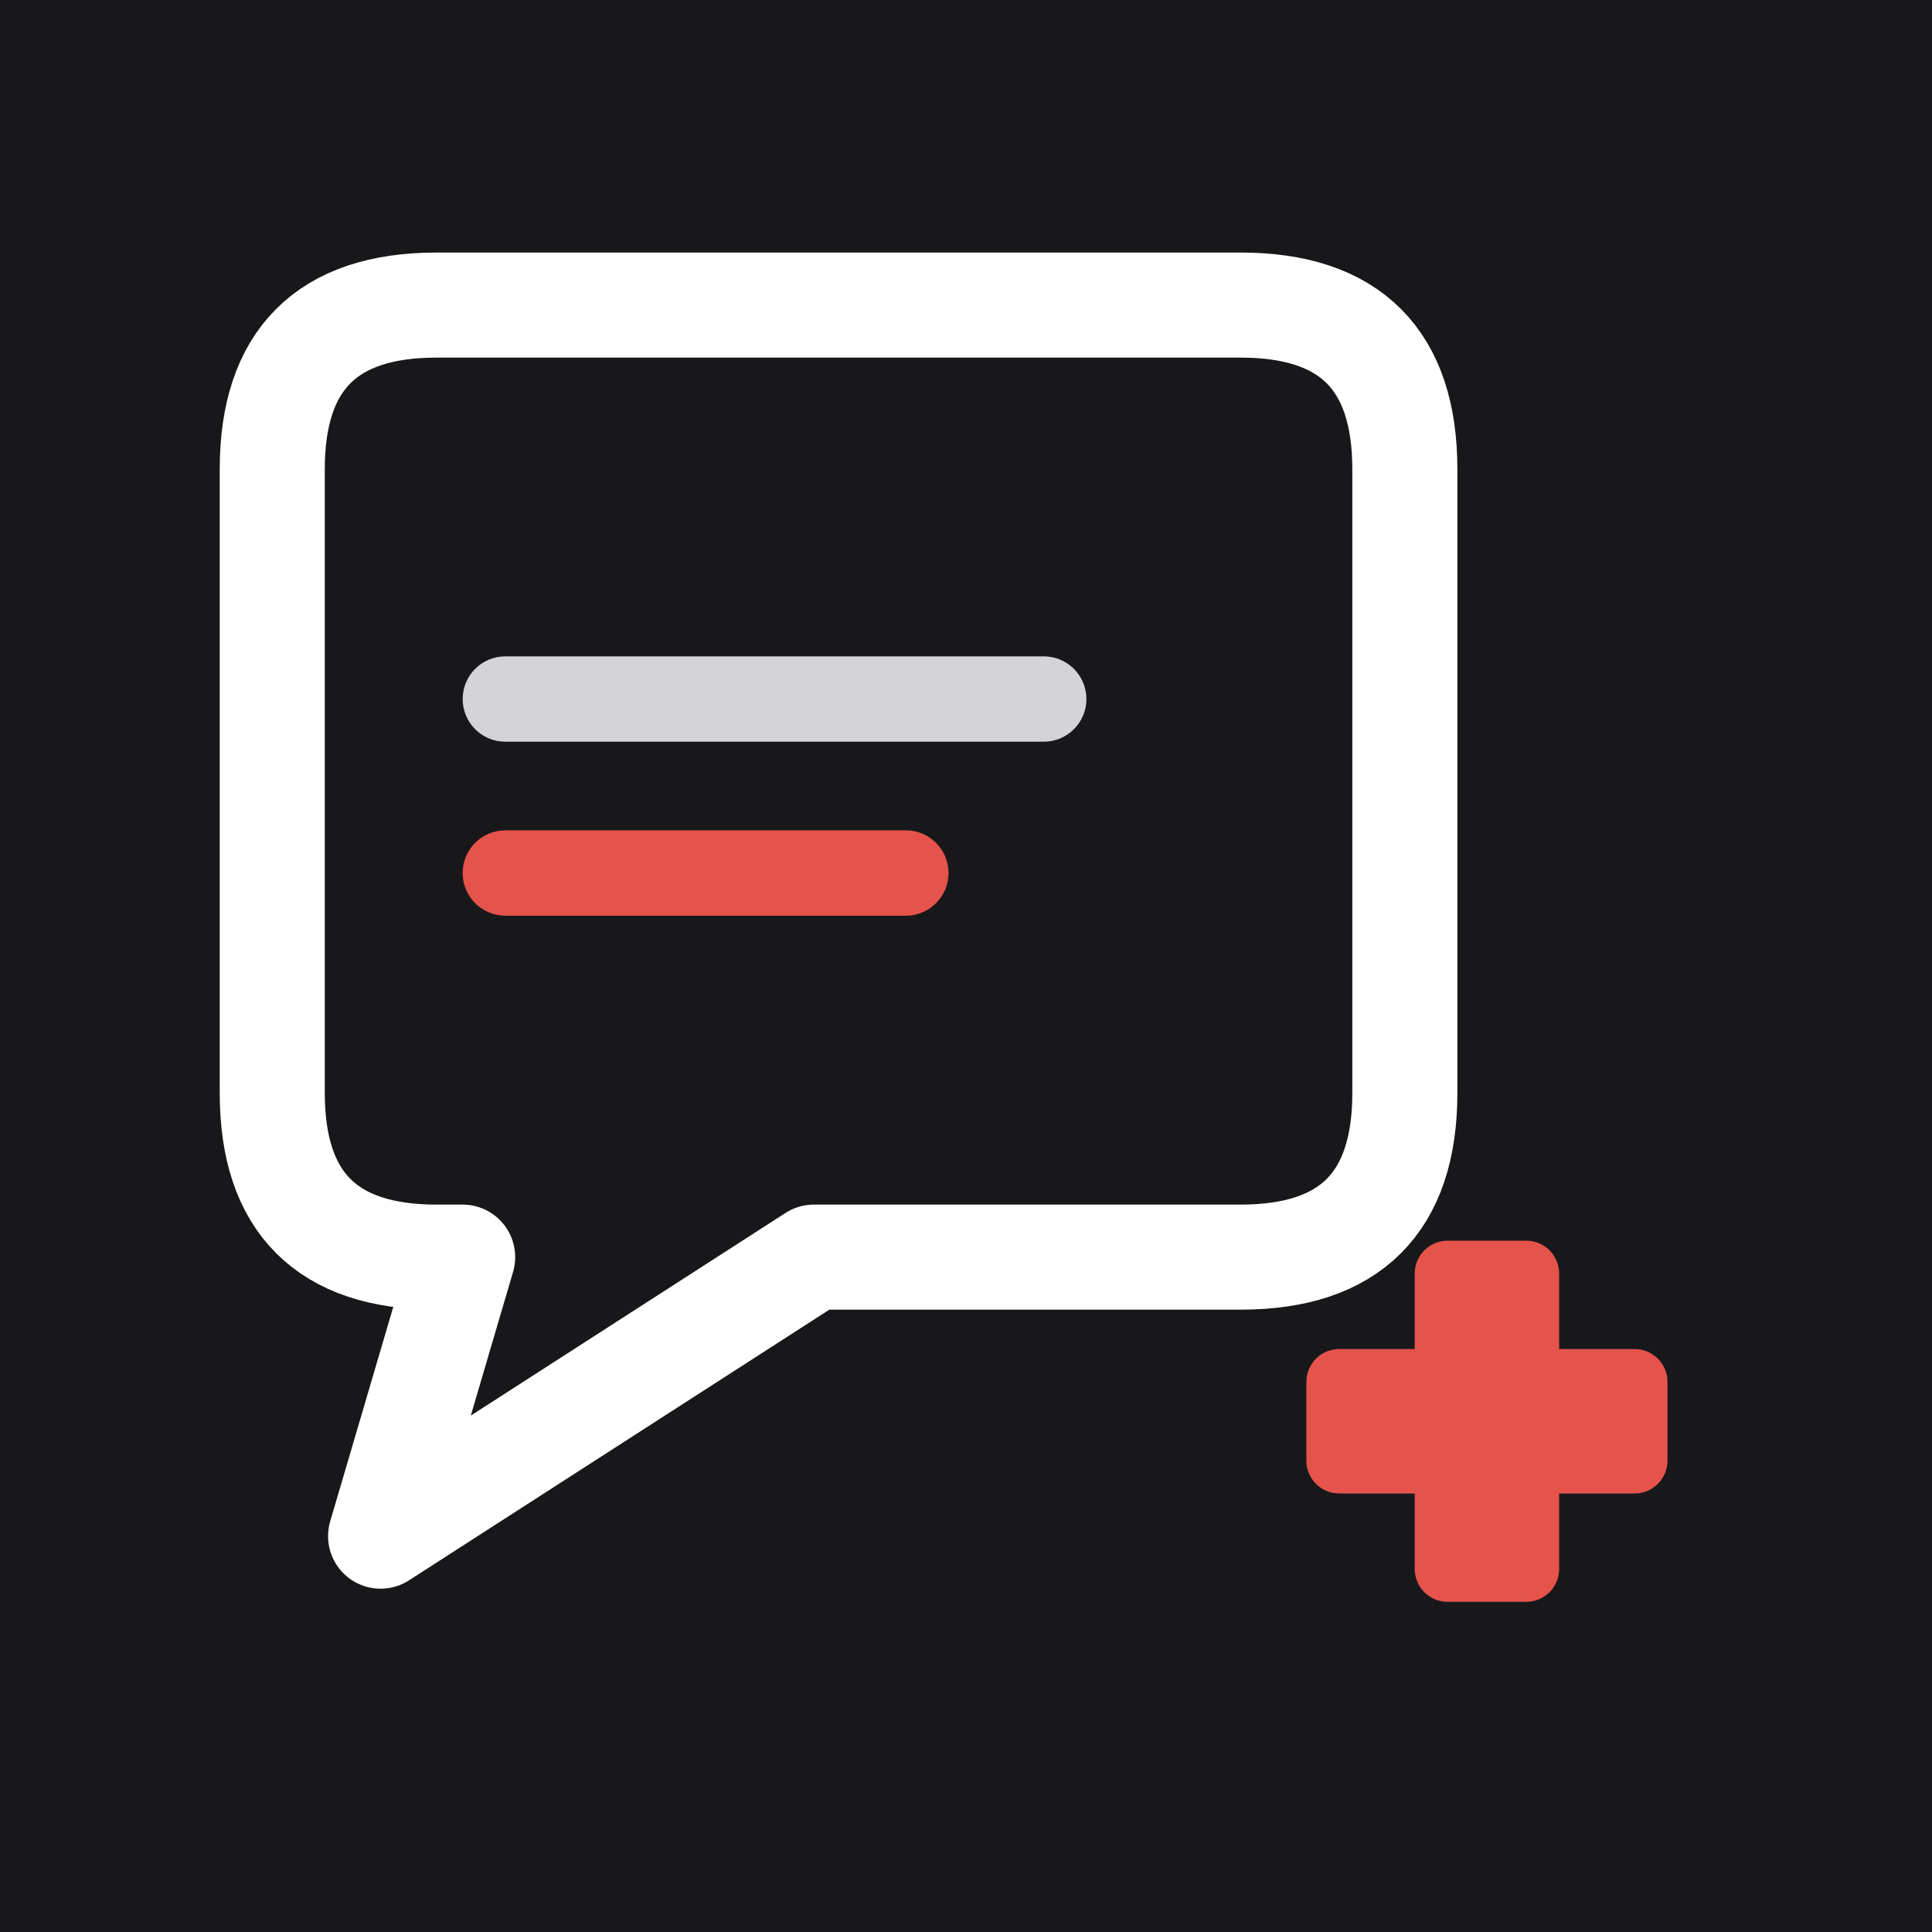
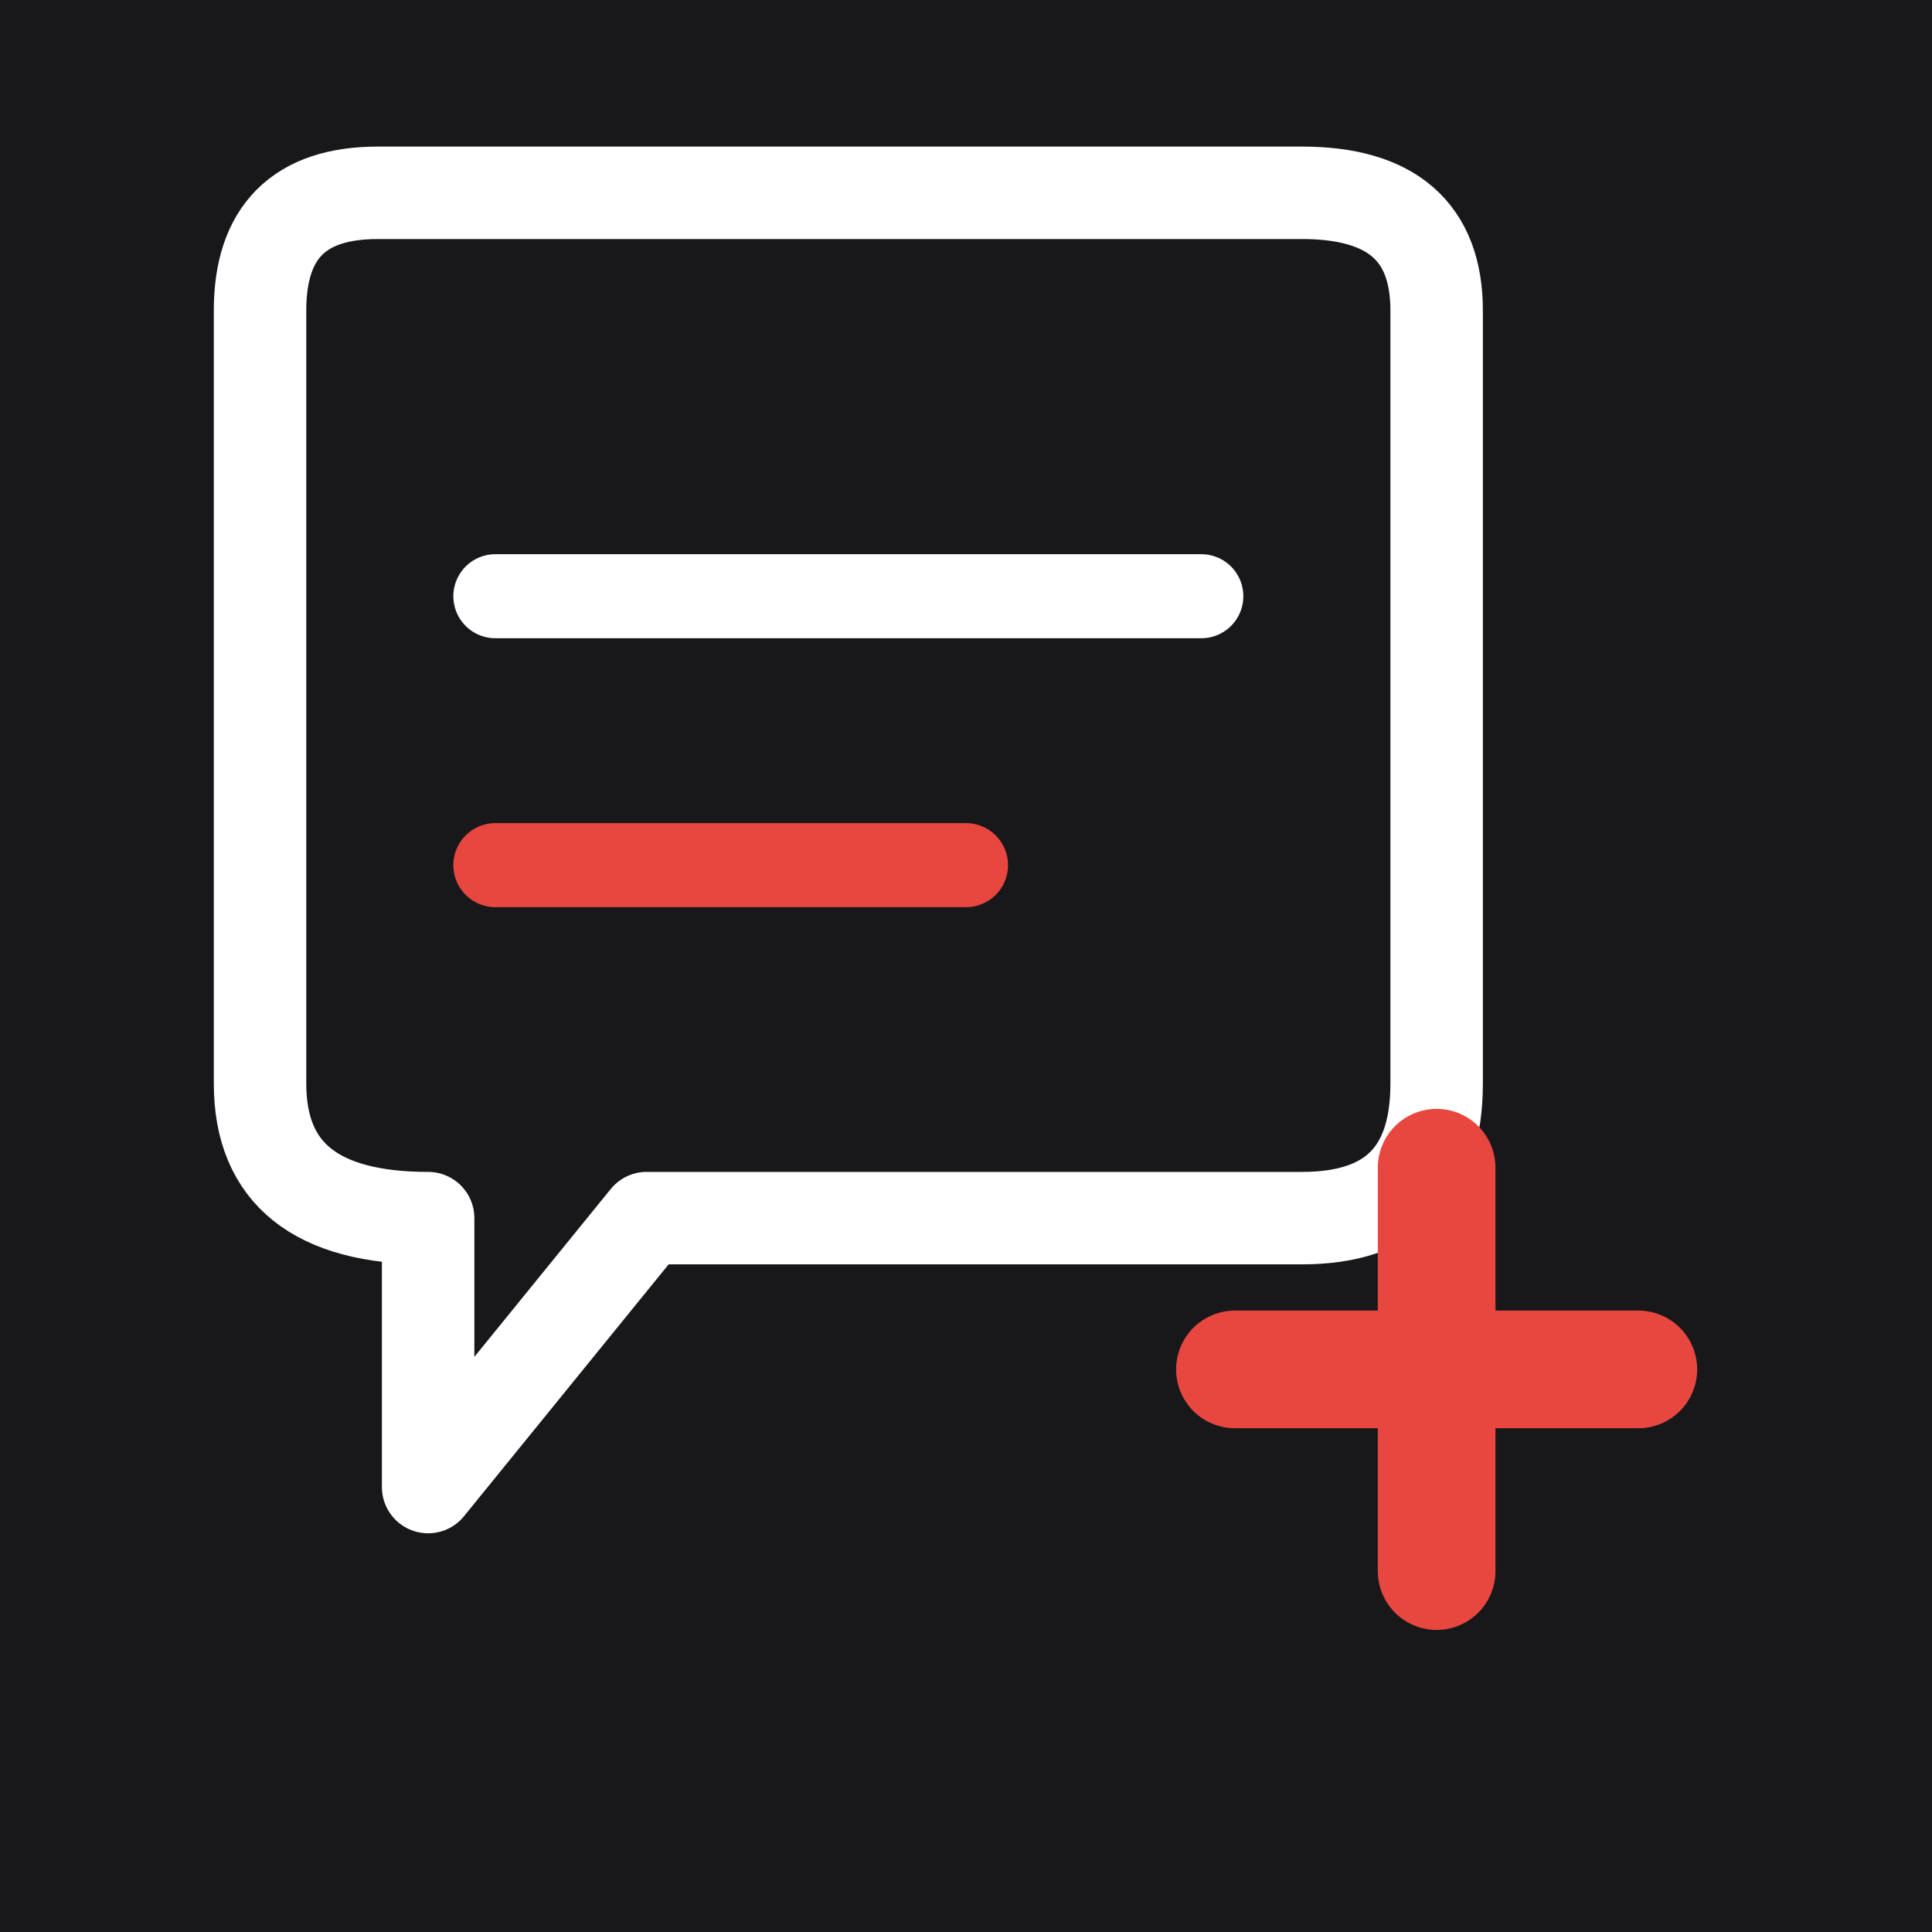
- <svg xmlns="http://www.w3.org/2000/svg" viewBox="0 0 512 512" width="512" height="512">
-   <rect width="512" height="512" fill="#18181b" />
-   <g transform="translate(33, 33) scale(0.87)">
-     <path fill="none" stroke="#ffffff" stroke-width="32" stroke-linejoin="round" stroke-linecap="round" d="M 95 55 H 340 Q 390 55 390 105 V 295 Q 390 345 340 345 H 210 L 78 430 L 103 345 H 95 Q 45 345 45 295 V 105 Q 45 55 95 55 Z" />
-     <rect x="103" y="162" width="190" height="26" rx="13" fill="#d4d4d8" />
-     <rect x="103" y="215" width="148" height="26" rx="13" fill="#e5534b" />
-     <rect x="360" y="373" width="110" height="44" rx="10" fill="#e5534b" />
-     <rect x="393" y="340" width="44" height="110" rx="10" fill="#e5534b" />
+ <svg xmlns="http://www.w3.org/2000/svg" viewBox="0 0 100 100" width="512" height="512">
+   <rect width="100" height="100" fill="#18181b" />
+   <g transform="translate(6.5, 6.5) scale(0.87)">
+     <path d="M8 11 Q8 4 15 4 L70 4 Q78 4 78 11 L78 57 Q78 65 70 65 L31 65 L18 81 L18 65 Q8 65 8 57 Z" stroke="#ffffff" stroke-width="5.5" stroke-linejoin="round" stroke-linecap="round" fill="none" />
+     <line x1="22" y1="28" x2="64" y2="28" stroke="#ffffff" stroke-width="5" stroke-linecap="round" />
+     <line x1="22" y1="44" x2="50" y2="44" stroke="#E8473F" stroke-width="5" stroke-linecap="round" />
+     <line x1="78" y1="62" x2="78" y2="86" stroke="#E8473F" stroke-width="7" stroke-linecap="round" />
+     <line x1="66" y1="74" x2="90" y2="74" stroke="#E8473F" stroke-width="7" stroke-linecap="round" />
  </g>
</svg>
